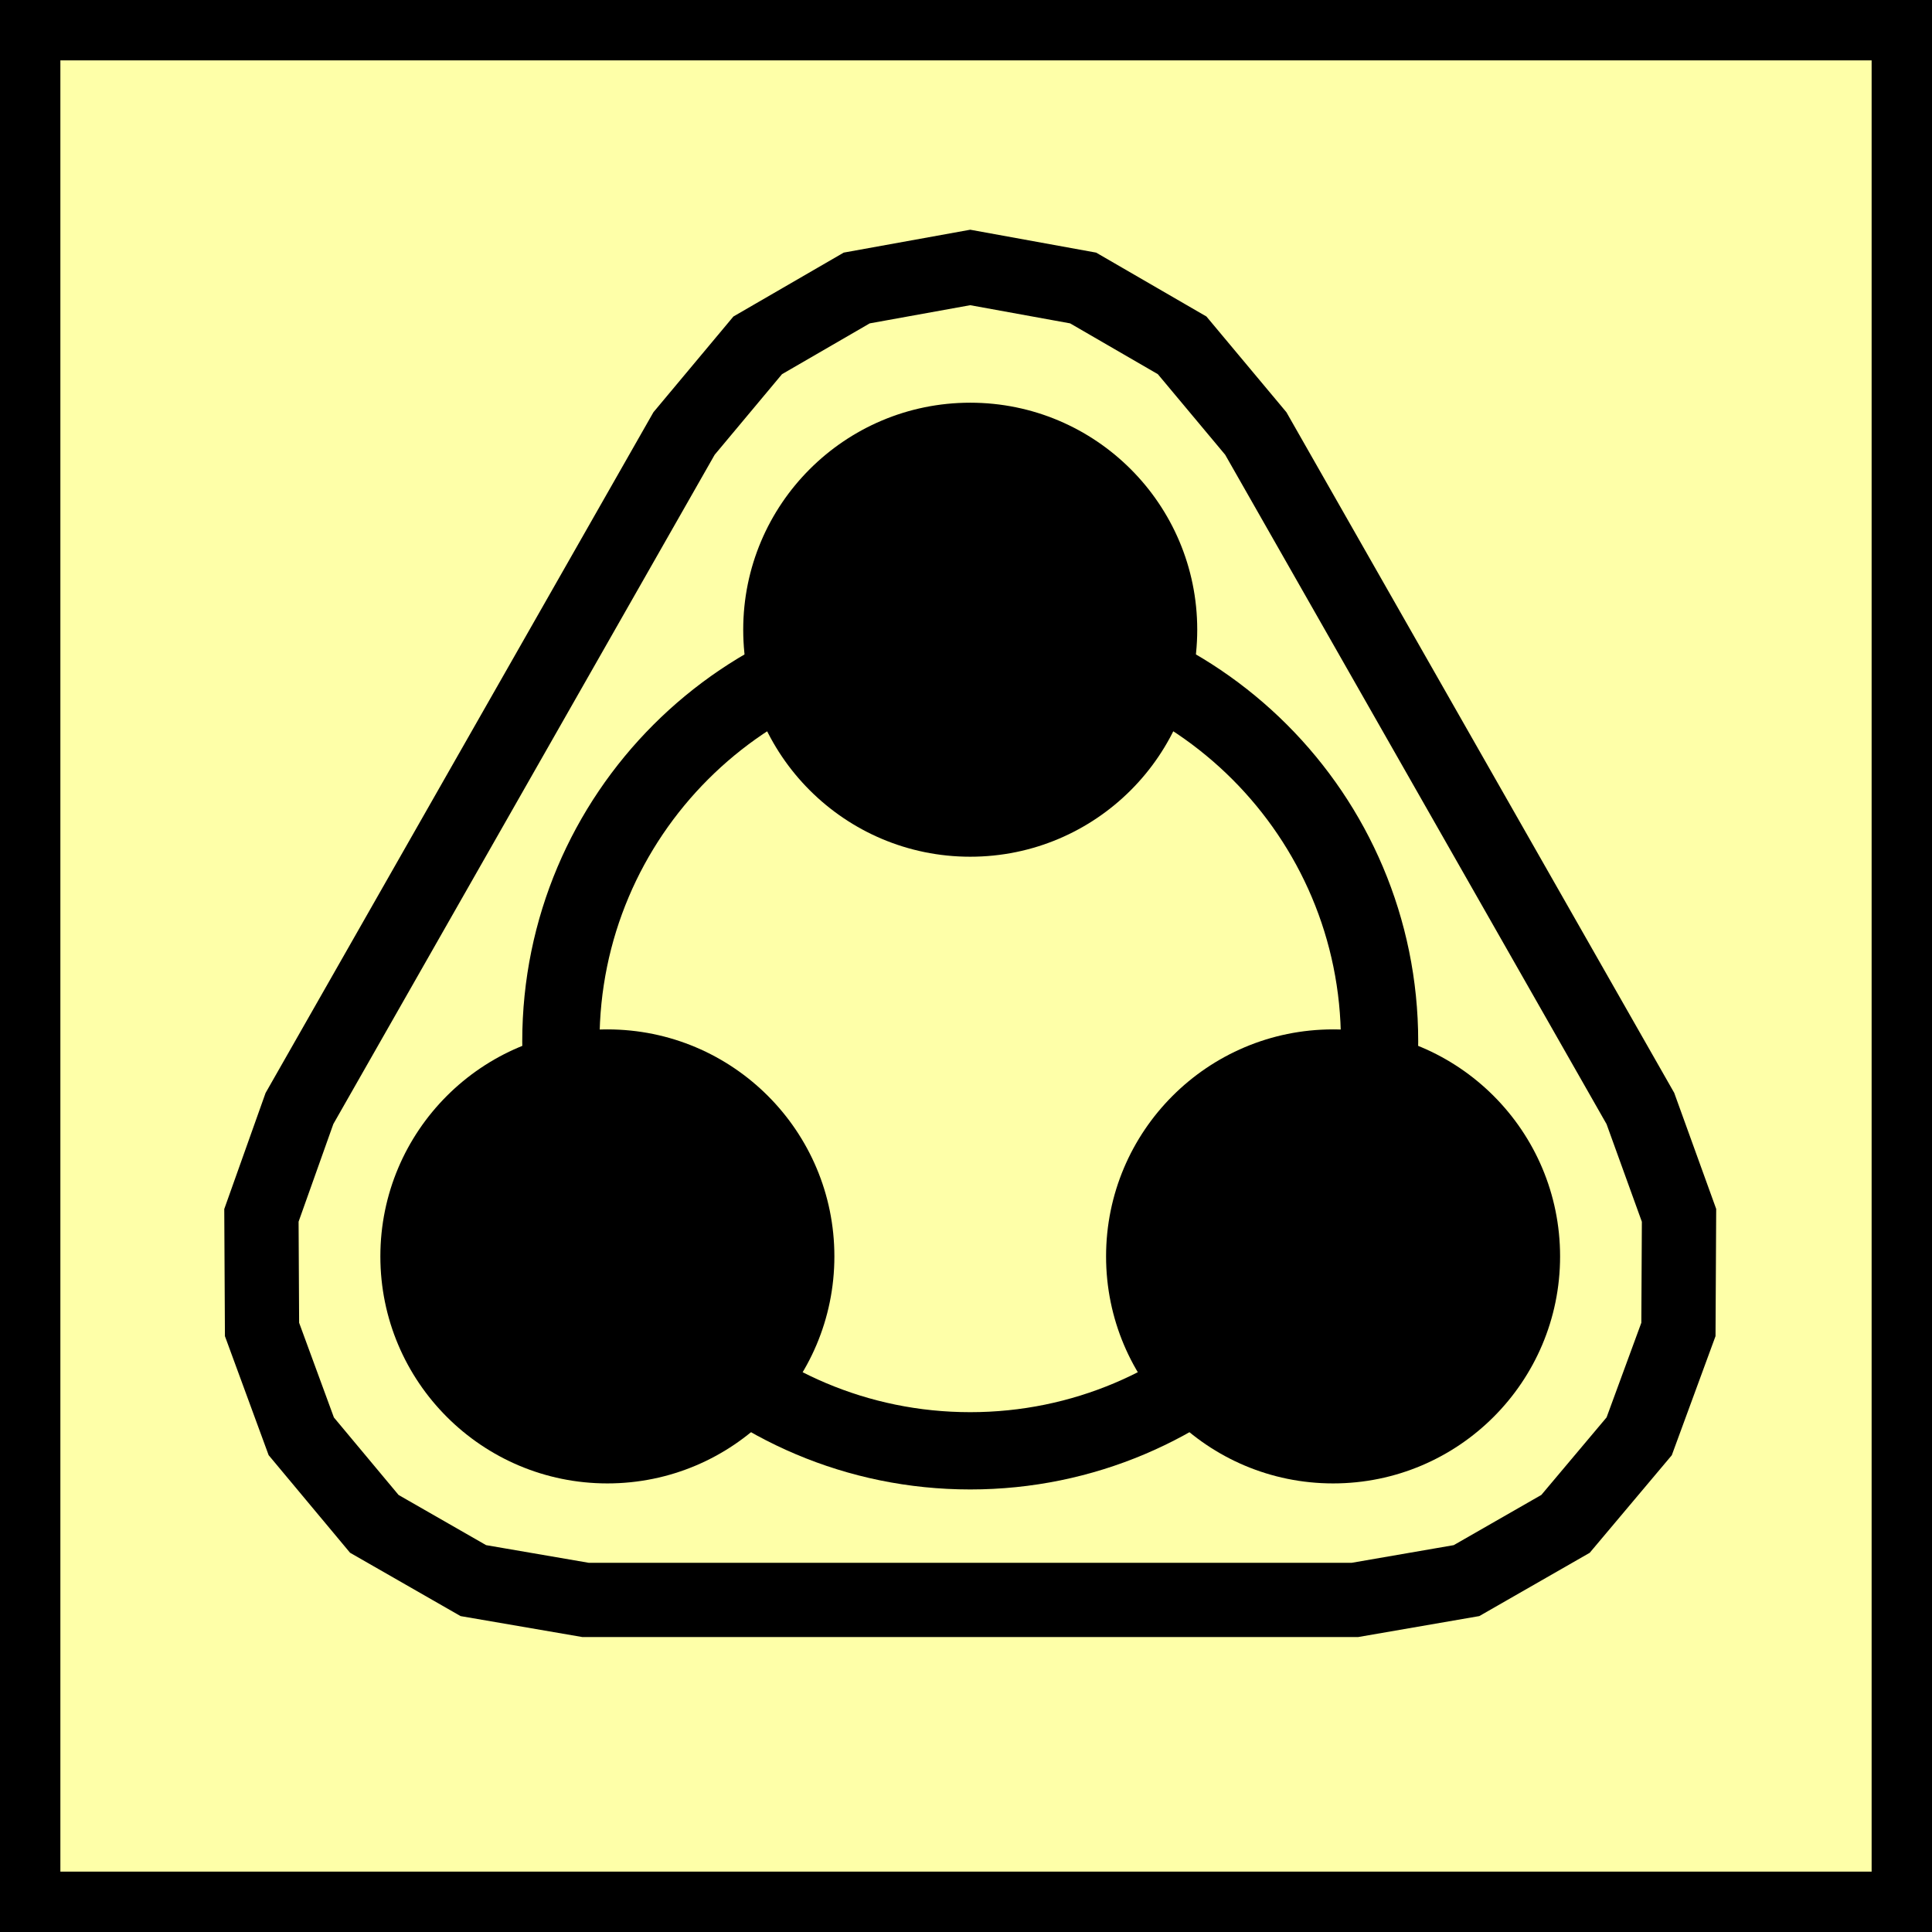
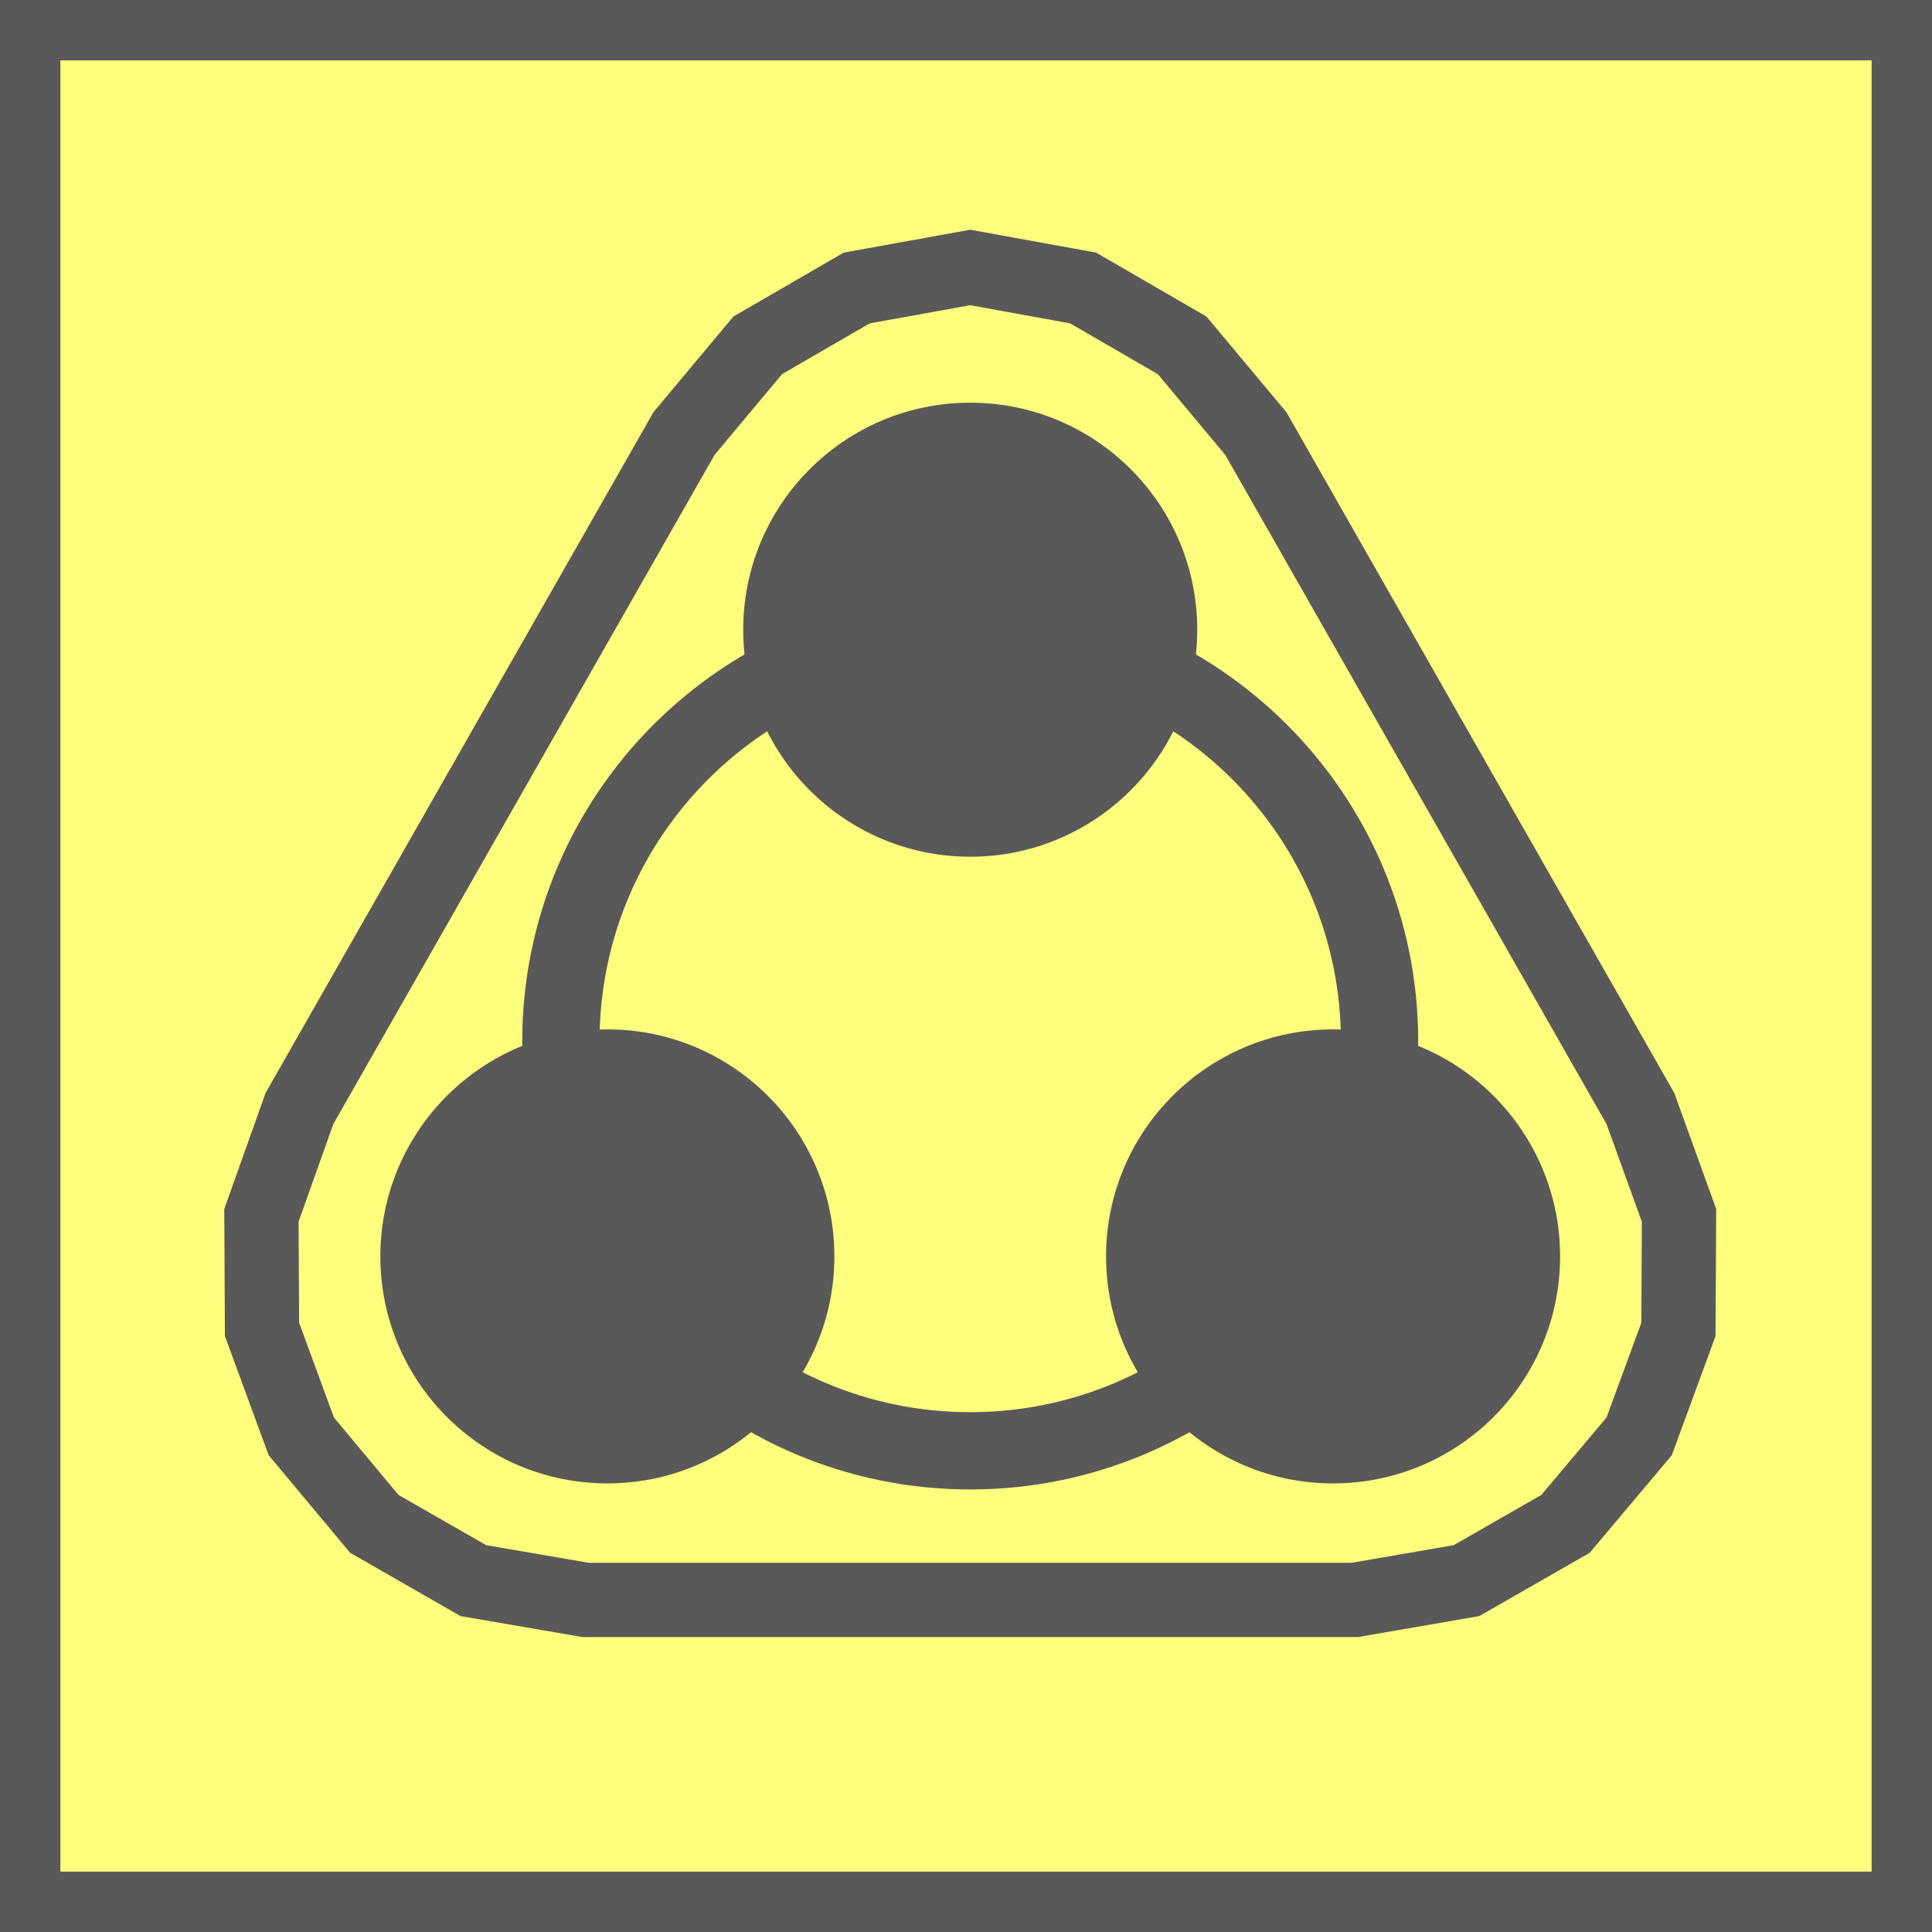
<svg xmlns="http://www.w3.org/2000/svg" width="32" height="32" viewBox="0 0 32 32">
-   <rect width="32" height="32" fill="#feff37" fill-opacity=".435" />
-   <rect x=".5" y=".5" width="31" height="31" fill="none" stroke="#000" />
-   <ellipse cx="16.07" cy="10.43" rx="3.76" ry="3.76" />
-   <ellipse cx="10.06" cy="20.81" rx="3.76" ry="3.76" />
-   <ellipse cx="22.08" cy="20.81" rx="3.76" ry="3.76" />
-   <path d="M20.80 7.18L19.58 5.72L17.94 4.77L16.07 4.43L14.19 4.77L12.55 5.72L11.33 7.18L4.96 18.36L4.33 20.13L4.34 22.02L4.99 23.79L6.20 25.24L7.84 26.18L9.70 26.50L22.44 26.50L24.29 26.18L25.93 25.24L27.15 23.79L27.80 22.02L27.81 20.13L27.17 18.36z" fill="none" stroke="#000" stroke-width="1.23" stroke-linejoin="miter" stroke-miterlimit="6" stroke-linecap="butt" />
-   <ellipse cx="16.07" cy="17.25" rx="6.78" ry="6.78" fill="none" stroke="#000" stroke-width="1.28" />
+   <g opacity=".65">
+     <rect width="32" height="32" fill="#feff37" />
+     <rect x=".5" y=".5" width="31" height="31" fill="none" stroke="#000" />
+     <ellipse cx="16.07" cy="10.43" rx="3.76" ry="3.76" />
+     <ellipse cx="10.06" cy="20.81" rx="3.76" ry="3.76" />
+     <ellipse cx="22.08" cy="20.81" rx="3.76" ry="3.76" />
+     <path d="M20.80 7.18L19.58 5.72L17.94 4.77L16.07 4.43L14.19 4.77L12.55 5.72L11.33 7.18L4.96 18.36L4.33 20.13L4.34 22.02L4.99 23.79L6.20 25.24L7.84 26.18L9.70 26.50L22.44 26.50L24.29 26.18L25.93 25.24L27.15 23.79L27.80 22.02L27.81 20.13L27.17 18.36z" fill="none" stroke="#000" stroke-width="1.23" stroke-linejoin="miter" stroke-miterlimit="6" stroke-linecap="butt" />
+     <ellipse cx="16.07" cy="17.25" rx="6.78" ry="6.78" fill="none" stroke="#000" stroke-width="1.28" />
+   </g>
</svg>
